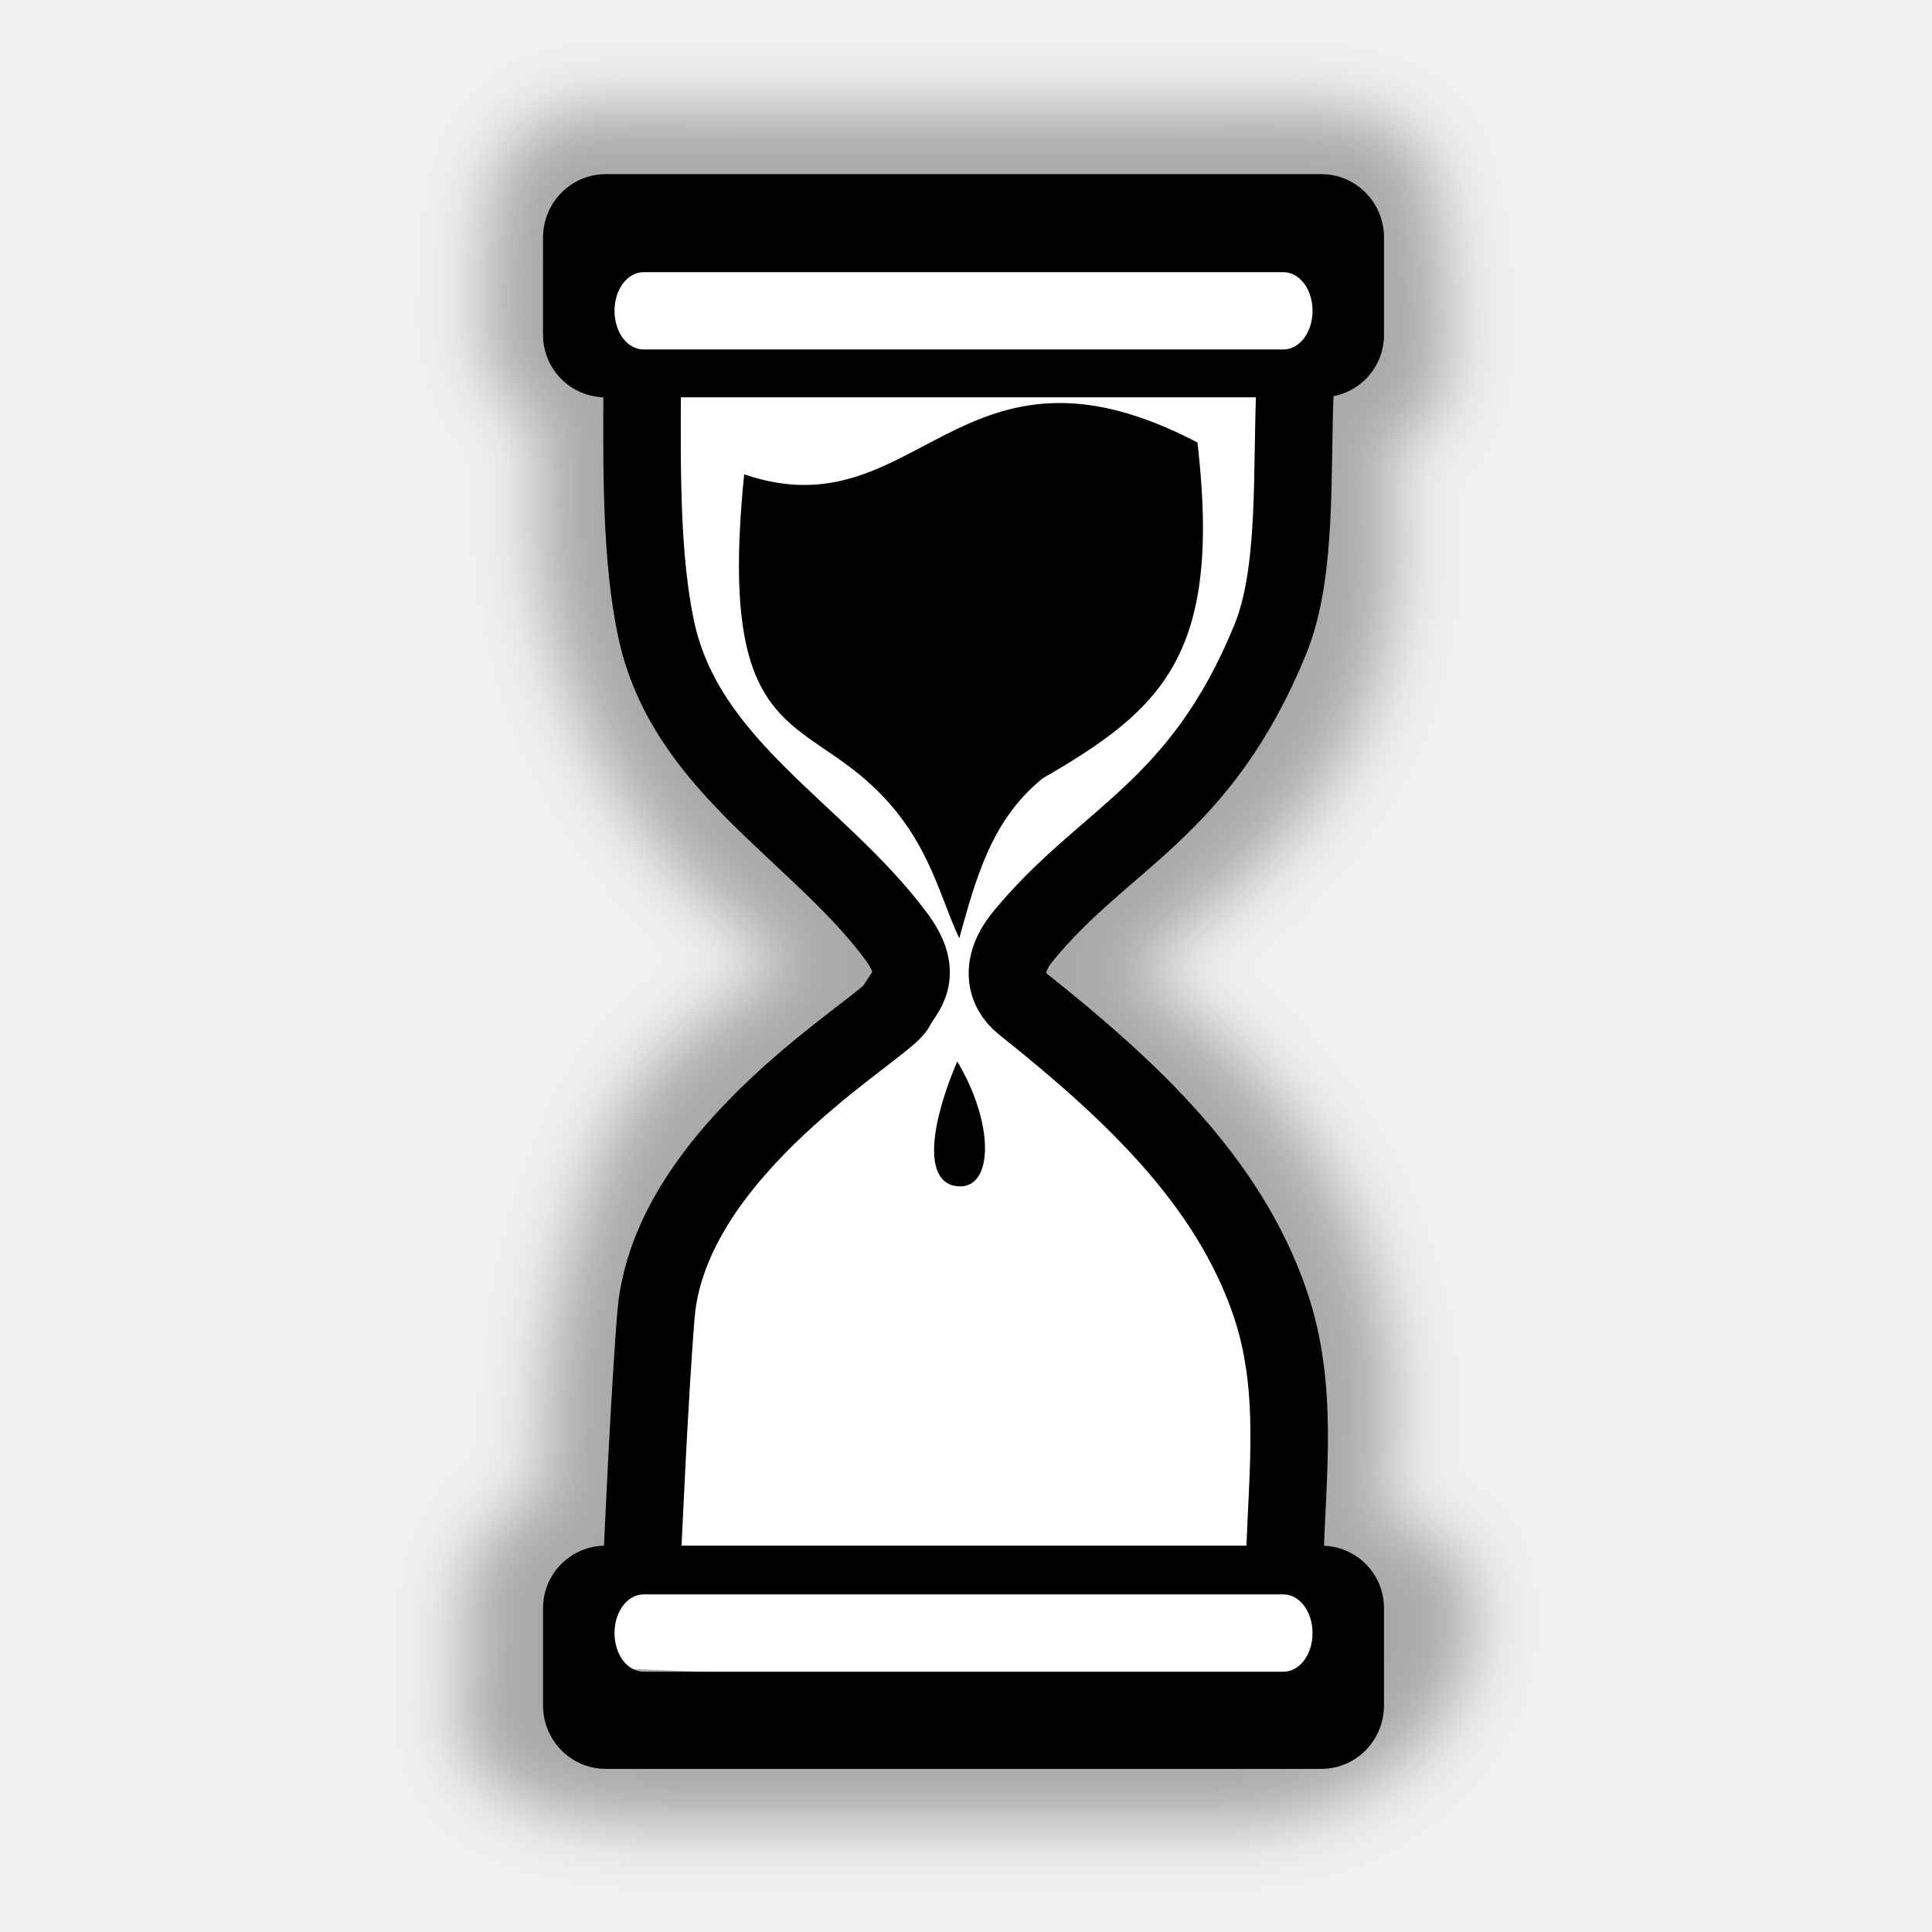
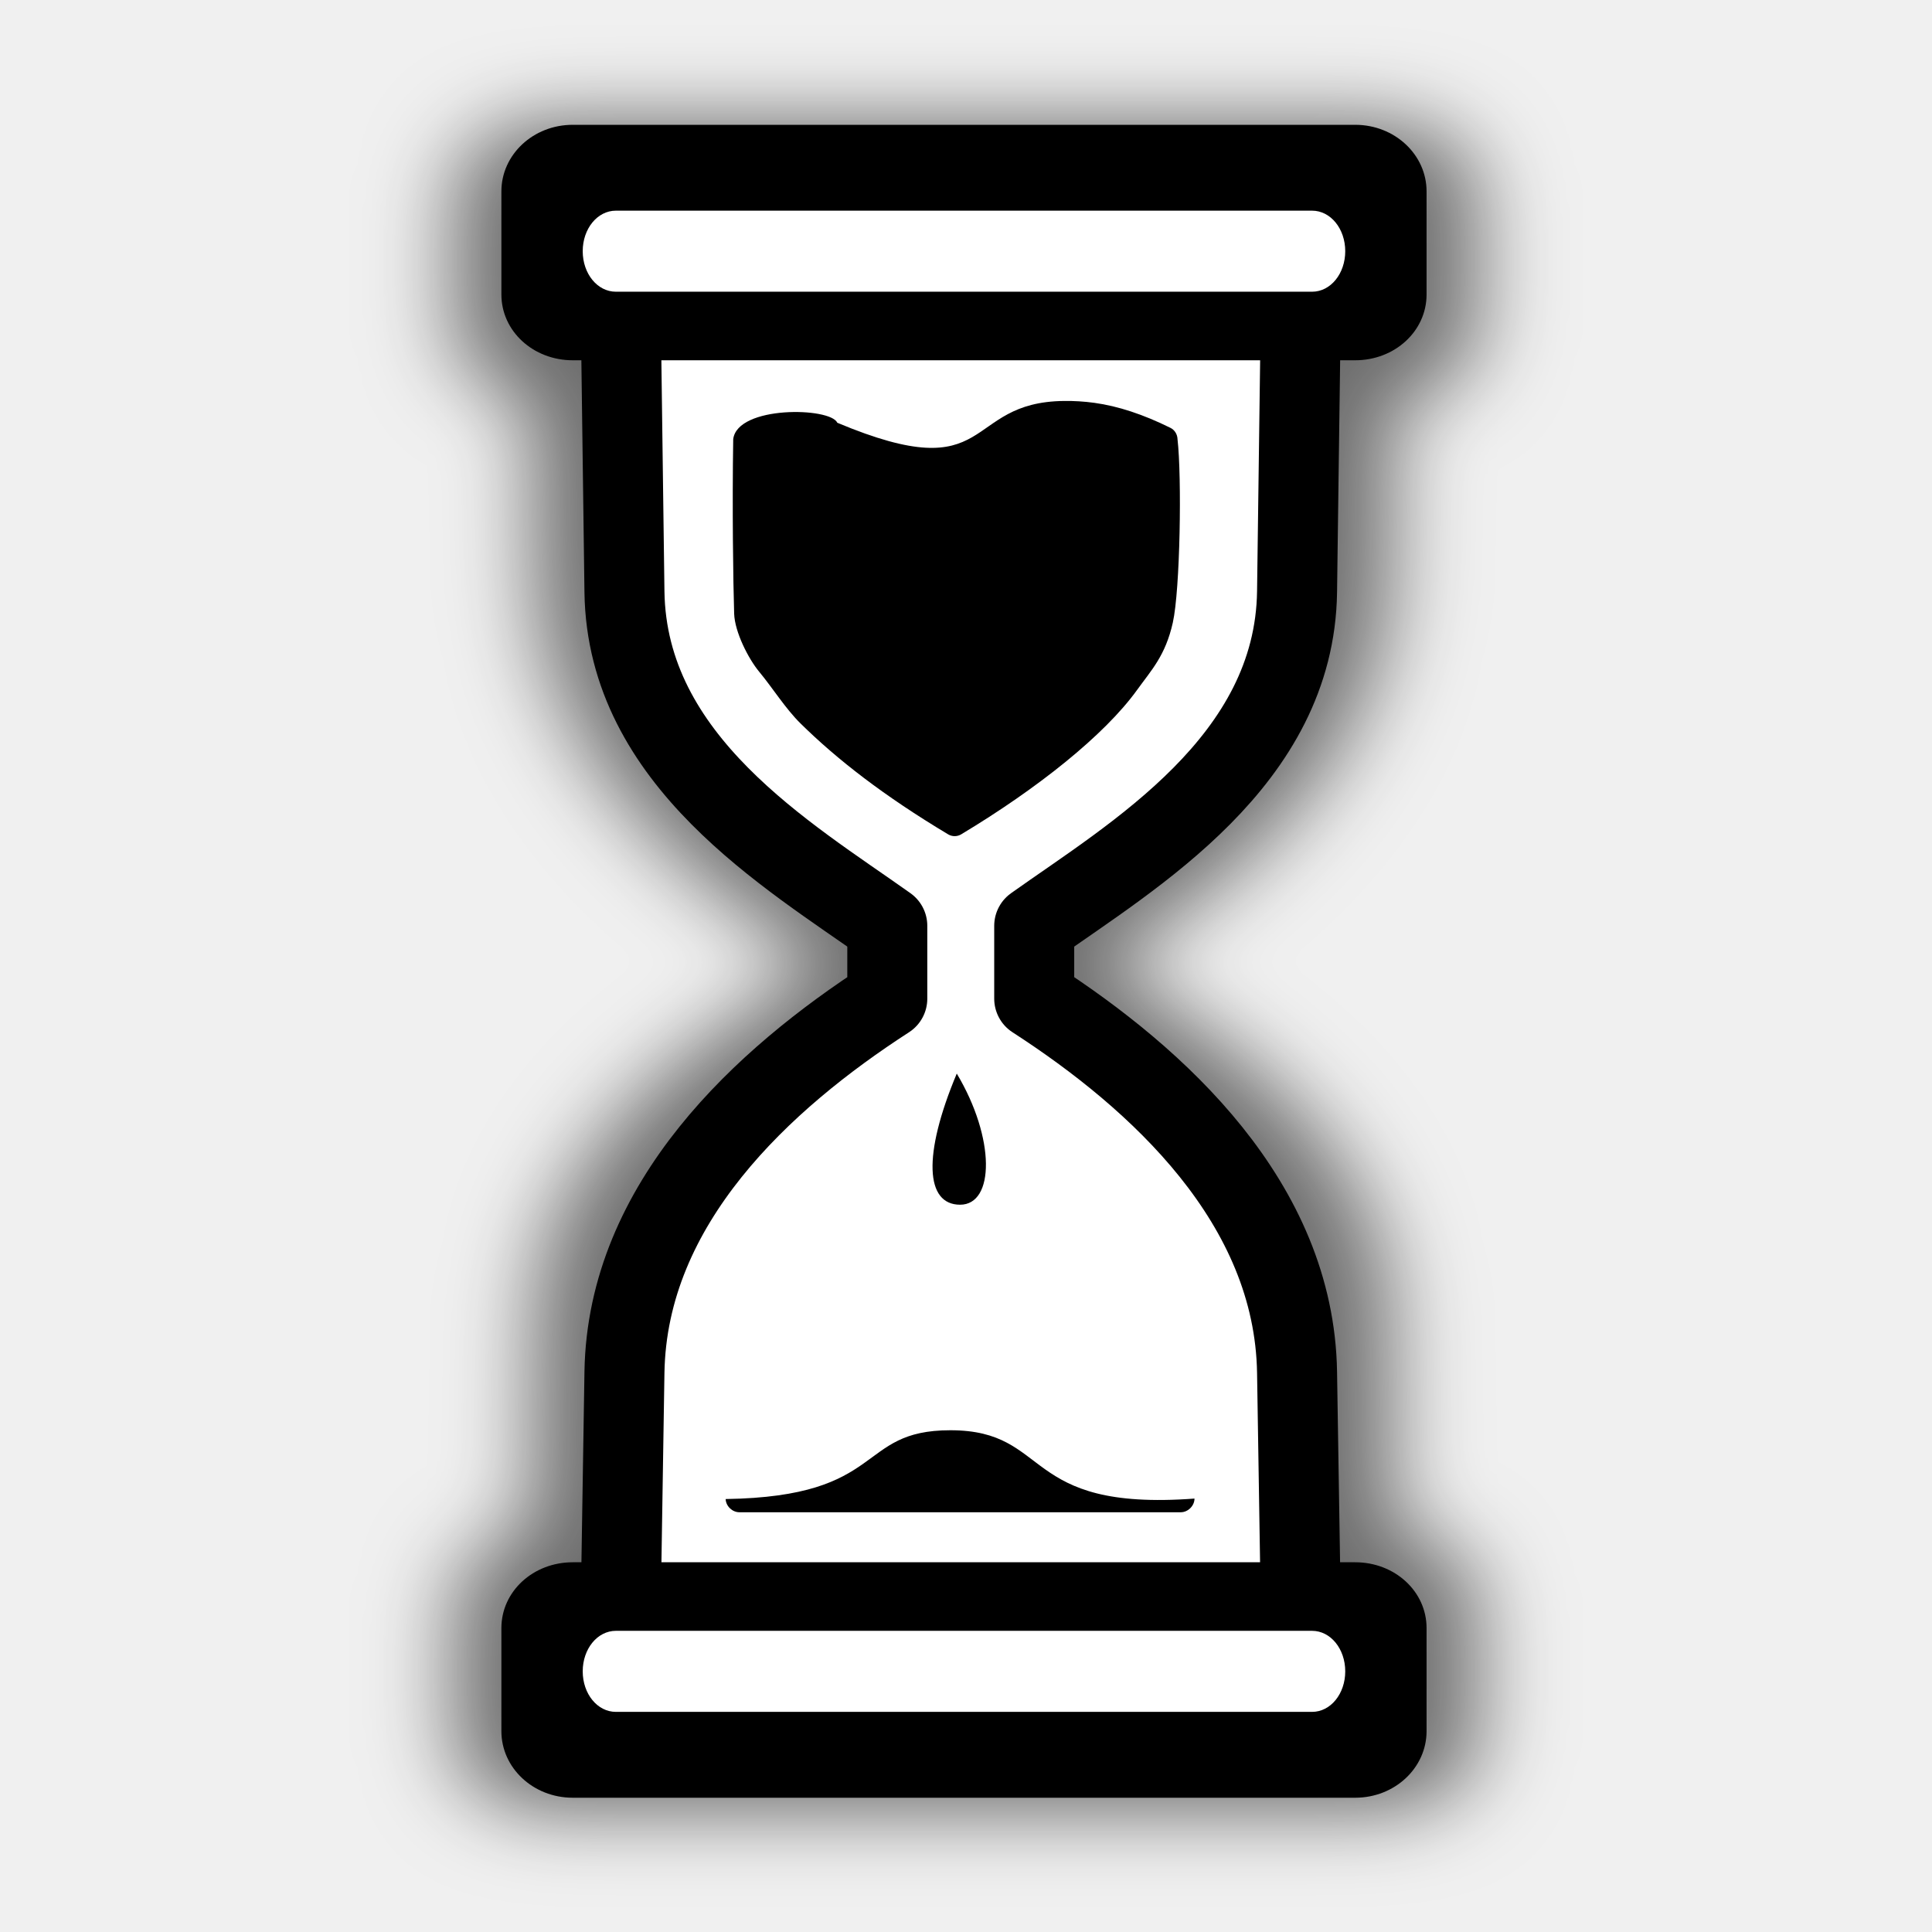
- <svg xmlns="http://www.w3.org/2000/svg" width="128" height="128" id="svg2" version="1.1">
+ <svg xmlns="http://www.w3.org/2000/svg" xmlns:xlink="http://www.w3.org/1999/xlink" width="128" height="128" id="svg2" version="1.1">
  <defs id="defs4">
-     <filter id="filter3865">
-       <feGaussianBlur stdDeviation="2.217" id="feGaussianBlur3867" />
+     <filter color-interpolation-filters="sRGB" id="filter4545" x="-0.187" width="1.373" y="-0.1" height="1.201">
+       <feGaussianBlur stdDeviation="4.831" id="feGaussianBlur4547" />
+     </filter>
+     <filter color-interpolation-filters="sRGB" id="filter3912" x="-0.103" width="1.206" y="-0.056" height="1.112">
+       <feGaussianBlur stdDeviation="2.715" id="feGaussianBlur3914" />
    </filter>
  </defs>
  <g id="layer1" transform="translate(0,-924.3622)">
-     <g id="frame-00" transform="translate(-0.1727647,0.3849132)">
-       <g id="g5687">
-         <g id="g5363">
-           <path transform="matrix(0.9479267,0,0,0.9479267,3.341689,51.44726)" d="m 39.25,928.031 c -2.29,0.067 -4.594,0.433 -6.25,2.188 -1.656,1.755 -2.239,4.326 -2.312,8 -0.018,0.907 -0.157,2.48 -0.156,4.125 4.48e-4,1.645 0.077,3.37 0.969,5 0.882,1.612 2.329,2.209 3,2.562 0.108,0.057 0.059,0.021 0.125,0.062 -2.541,17.985 7.507,31.987 17.5,37.719 -2.12,1.244 -5.704,3.331 -9.531,7.219 -2.837,2.883 -4.86,7.934 -6.281,13.719 -1.287,5.238 -1.889,10.987 -1.375,16.062 -2.733,1.302 -4.553,3.256 -5.344,5.438 -0.843,2.326 -0.599,4.667 -0.125,6.75 -0.721,1.885 -0.964,3.716 -0.406,5.312 0.627,1.793 2.055,3.042 3.656,3.844 3.202,1.603 7.385,1.906 11.531,1.906 l 38.5,0 c 4.591,0 9.147,-1.879 12.438,-4.906 3.268,-3.007 5.272,-7.43 4.031,-12.094 l 0.031,0 c -0.006,-0.025 -0.025,-0.038 -0.031,-0.062 -0.002,-0.01 0.003,-0.022 0,-0.031 -0.352,-1.383 -1.383,-2.285 -2.281,-2.813 -0.921,-0.541 -1.838,-0.854 -2.594,-1.156 -0.691,-0.277 -1.165,-0.527 -1.344,-0.656 2.158,-8.683 0.278,-16.756 -3.312,-23.25 -3.613,-6.534 -8.896,-11.543 -13.906,-14.406 0.428,0.245 0.254,0.351 0.281,0.031 0.027,-0.32 0.227,-0.683 0.312,-0.75 5.945,-4.638 11.138,-9.164 14.375,-15.156 3.039,-5.626 4.109,-12.546 2.719,-21.469 0.565,-0.019 1.19,-0.115 1.875,-0.5 1.021,-0.574 1.789,-1.702 2.125,-3.031 0.597,-2.366 0.426,-5.76 0.094,-9.125 -0.166,-1.683 -0.388,-3.278 -0.688,-4.625 -0.15,-0.674 -0.324,-1.29 -0.531,-1.844 -0.207,-0.553 -0.364,-1.049 -1.031,-1.656 -1.817,-1.654 -4.134,-2.136 -6.344,-2.312 -2.21,-0.177 -4.429,-0.062 -6.219,-0.062 l -38.5,0 c -1.823,0 -3.468,-0.076 -5,-0.031 z" id="path3859" style="opacity:0.295;fill:#000000;fill-opacity:1;stroke:none;filter:url(#filter3865)" />
-           <path id="rect3792" d="m 39.896,941.763 47.918,-0.787 -3.007,25.168 -7.774,11.709 -9.546,10.455 7.563,7.379 9.808,12.17 -0.166,18.36 3.845,3.151 0.017,7.112 -49.341,-2.05 -0.31,-5.701 3.554,-2.414 0.718,-16.303 6.618,-9.543 10.472,-11.453 -2.269,-5.344 -10.166,-9.453 -4.974,-13.621 z" style="fill:#ffffff;stroke:none" />
-           <path id="rect2989" d="m 85.982,949.458 c -0.265,5.716 0.179,12.417 -1.652,16.888 -4.648,11.349 -10.946,13.057 -16.358,19.639 -1.549,1.884 -1.255,3.537 0,4.537 7.053,5.623 13.601,11.693 16.358,19.822 1.909,5.629 1.112,11.258 0.968,16.888" style="fill:none;stroke:#000000;stroke-width:5.134;stroke-miterlimit:4;stroke-dasharray:none" />
-           <path style="fill:none;stroke:#000000;stroke-width:5.134;stroke-miterlimit:4;stroke-dasharray:none" d="m 42.721,1027.23 c 0,0 0.469,-10.777 0.913,-16.15 0.906,-10.968 15.217,-18.987 15.903,-20.391 0.482,-0.985 1.986,-2.02 0,-4.69 -5.17,-6.952 -13.989,-11.266 -15.903,-20.391 -0.959,-4.57 -0.955,-10.074 -0.913,-16.15" id="path3762" />
-           <path id="rect2987" d="m 40.306,935.515 c -2.31,0 -4.156,1.894 -4.156,4.204 l 0,6.427 c 0,2.31 1.845,4.156 4.156,4.156 l 47.405,0 c 2.31,0 4.156,-1.845 4.156,-4.156 l 0,-6.427 c 0,-2.31 -1.845,-4.204 -4.156,-4.204 z m 2.513,6.494 42.38,0 c 1.084,0 1.933,1.144 1.933,2.561 0,1.417 -0.849,2.561 -1.933,2.561 l -42.38,0 c -1.084,0 -1.933,-1.144 -1.933,-2.561 0,-1.417 0.849,-2.561 1.933,-2.561 z" style="fill:#000000;fill-opacity:1;stroke:none" />
-           <path style="fill:#000000;fill-opacity:1;stroke:none" d="m 40.306,1041.169 c -2.31,0 -4.156,-1.894 -4.156,-4.204 l 0,-6.427 c 0,-2.31 1.845,-4.156 4.156,-4.156 l 47.405,0 c 2.31,0 4.156,1.845 4.156,4.156 l 0,6.427 c 0,2.31 -1.845,4.204 -4.156,4.204 z m 2.513,-6.436 42.38,0 c 1.084,0 1.933,-1.144 1.933,-2.561 0,-1.417 -0.849,-2.561 -1.933,-2.561 l -42.38,0 c -1.084,0 -1.933,1.144 -1.933,2.561 0,1.417 0.849,2.561 1.933,2.561 z" id="path3797" />
-         </g>
-       </g>
-       <path id="path3784" d="m 79.508,953.294 c -15.802,-8.268 -18.488,6.064 -30.033,2.108 -1.659,16.368 2.947,16.008 7.693,19.938 4.457,3.691 5.111,7.742 6.559,10.799 1.133,-4.088 2.157,-7.867 5.531,-10.598 8.011,-4.625 11.869,-8.263 10.25,-22.247 z" style="font-size:medium;font-style:normal;font-variant:normal;font-weight:normal;font-stretch:normal;text-indent:0;text-align:start;text-decoration:none;line-height:normal;letter-spacing:normal;word-spacing:normal;text-transform:none;direction:ltr;block-progression:tb;writing-mode:lr-tb;text-anchor:start;baseline-shift:baseline;color:#000000;fill:#000000;fill-opacity:1;stroke:none;stroke-width:1px;marker:none;visibility:visible;display:inline;overflow:visible;enable-background:accumulate;font-family:Sans;-inkscape-font-specification:Sans" />
-       <path id="path3799" d="m 63.795,1002.578 c 2.183,0 2.247,-4.183 -0.204,-8.282 -2.171,5.176 -1.979,8.279 0.204,8.282 z" style="font-size:medium;font-style:normal;font-variant:normal;font-weight:normal;font-stretch:normal;text-indent:0;text-align:start;text-decoration:none;line-height:normal;letter-spacing:normal;word-spacing:normal;text-transform:none;direction:ltr;block-progression:tb;writing-mode:lr-tb;text-anchor:start;baseline-shift:baseline;color:#000000;fill:#000000;fill-opacity:1;stroke:none;stroke-width:1px;marker:none;visibility:visible;display:inline;overflow:visible;enable-background:accumulate;font-family:Sans;-inkscape-font-specification:Sans" />
+     <path transform="matrix(1.072471,0,0,-0.9606035,-4.855996,1937.844)" style="opacity:0.55;fill:#000000;stroke:none;filter:url(#filter3912)" id="path3771" d="m 38.281,930.031 c -3.119,0 -5.688,2.392 -5.688,5.375 l 0,8.844 c 0,2.679 2.102,4.769 4.781,5.188 l 0.219,14.531 c 0.092,6.917 3.538,12.375 7.5,16.375 3.327,3.359 6.973,5.8 9.938,7.844 l 0,0.656 c -8.209,5.666 -17.24,14.293 -17.438,26.719 l -0.219,11.875 c -2.669,0.418 -4.781,2.481 -4.781,5.156 l 0,8.844 c 0,2.983 2.569,5.375 5.688,5.375 l 51.844,0 c 3.119,0 5.688,-2.392 5.688,-5.375 l 0,-8.844 c 0,-2.823 -2.339,-4.985 -5.219,-5.219 l -0.188,-11.781 a 1.013,1.013 0 0 0 0,-0.031 c -0.197,-12.425 -9.228,-21.053 -17.438,-26.719 l 0,-0.656 c 2.964,-2.044 6.61,-4.484 9.938,-7.844 3.962,-4 7.408,-9.458 7.5,-16.375 L 90.594,949.5 c 2.889,-0.233 5.219,-2.425 5.219,-5.25 l 0,-8.844 c 0,-2.983 -2.568,-5.375 -5.688,-5.375 l -51.844,0 z" />
+     <g id="g4742" transform="translate(-0.1424648,-0.3096696)">
+       <path d="m 38.281,934.781 c -0.71,0 -0.938,0.398 -0.938,0.625 l 0,8.844 c 0,0.227 0.197,0.594 0.938,0.594 l 0.062,0 c 0.475,-10e-6 0.972,0.094 1.438,0.281 a 3.75,3.75 0 0 1 2.094,2.125 c 0.162,0.426 0.243,0.88 0.25,1.312 3.32e-4,0.02 0,0.043 0,0.062 l 0.219,15.281 c 0.071,5.368 2.7,9.636 6.125,13.094 3.047,3.077 6.589,5.417 9.688,7.562 a 3.75,3.75 0 0 1 1.375,1.75 c 0.169,0.445 0.25,0.923 0.25,1.375 l 0,1.625 c 0.004,0.462 -0.072,0.912 -0.25,1.375 a 3.75,3.75 0 0 1 -1.406,1.75 c -7.803,5.305 -15.617,12.895 -15.781,23.219 L 42.125,1028.25 c 0,0.02 3.23e-4,0.043 0,0.062 -0.007,0.434 -0.09,0.892 -0.25,1.312 a 3.75,3.75 0 0 1 -3.5,2.406 l -0.031,0 -0.062,0 c -0.771,0 -0.938,0.334 -0.938,0.563 l 0,8.844 c 0,0.227 0.227,0.625 0.938,0.625 l 51.844,0 c 0.71,0 0.938,-0.398 0.938,-0.625 l 0,-8.844 c 0,-0.228 -0.166,-0.563 -0.938,-0.563 l -0.5,0 -0.031,0 a 3.75,3.75 0 0 1 -3.5,-2.406 c -0.169,-0.44 -0.246,-0.869 -0.25,-1.312 -8.7e-5,-0.01 0,-0.021 0,-0.031 l -0.188,-12.625 C 85.492,1005.333 77.678,997.742 69.875,992.438 a 3.75,3.75 0 0 1 -1.406,-1.75 c -0.169,-0.445 -0.25,-0.923 -0.25,-1.375 l 0,-1.625 c -0.004,-0.462 0.072,-0.912 0.25,-1.375 a 3.75,3.75 0 0 1 1.375,-1.75 c 3.099,-2.146 6.64,-4.486 9.688,-7.562 3.418,-3.451 6.043,-7.709 6.125,-13.062 l 0,-0.031 0.188,-15.312 c 5e-6,-0.452 0.076,-0.891 0.25,-1.344 a 3.75,3.75 0 0 1 2.094,-2.125 c 0.479,-0.193 0.952,-0.285 1.438,-0.281 l 0.5,0 c 0.74,0 0.938,-0.366 0.938,-0.594 l 0,-8.844 c 0,-0.227 -0.228,-0.625 -0.938,-0.625 l -51.844,0 z" id="path4698" style="fill:#000000;stroke:none" />
+       <path id="path4704" transform="translate(0,924.3622)" d="m 38.281,9.656 c -2.101,0 -3.688,1.556 -3.688,3.375 l 0,6.844 c 0,1.819 1.578,3.344 3.688,3.344 l 0.062,0 0,0.062 c 0.136,-0.002 0.273,-0.053 0.406,0 0.26,0.107 0.47,0.329 0.562,0.594 0.049,0.128 0.002,0.245 0,0.375 l 0.062,0 1.969,15.5 c 0.076,5.728 2.928,10.207 6.344,13.656 3.015,3.044 5.847,6.945 8.906,9.062 0.169,0.113 0.302,0.279 0.375,0.469 0.049,0.128 0.002,0.245 0,0.375 l 0.062,0 0,1.625 -0.062,0 c 0.002,0.13 0.05,0.245 0,0.375 -0.073,0.189 -0.206,0.355 -0.375,0.469 -15.331,12.142 -16.916,20.618 -17.219,38.125 l -0.062,0 c -0.002,0.12 0.044,0.228 0,0.344 -0.14,0.381 -0.531,0.656 -0.938,0.656 l -0.031,0 -0.062,0 c -2.118,0 -3.688,1.494 -3.688,3.312 l 0,4.844 c 0,1.819 1.587,3.375 3.688,3.375 l 51.844,0 c 2.101,0 3.688,-1.556 3.688,-3.375 l 0,-4.844 c 0,-1.819 -1.57,-3.312 -3.688,-3.312 l -0.5,0 -0.031,0 c -0.406,-7e-4 -0.798,-0.275 -0.938,-0.656 -0.05,-0.129 -0.002,-0.245 0,-0.375 l -0.062,0 -0.188,-12.625 0,-0.031 c -0.201,-11.648 -8.904,-19.934 -17,-25.438 -0.169,-0.113 -0.302,-0.279 -0.375,-0.469 -0.049,-0.128 -0.002,-0.245 0,-0.375 l -0.062,0 0,-1.625 0.062,0 c -0.002,-0.13 -0.05,-0.245 0,-0.375 0.073,-0.189 0.206,-0.355 0.375,-0.469 3.059,-2.118 6.766,-4.609 10.062,-7.938 3.735,-3.771 6.854,-8.675 6.938,-14.938 l 0.188,-15.344 0.062,0 c -0.002,-0.13 -0.05,-0.245 0,-0.375 0.093,-0.265 0.303,-0.487 0.562,-0.594 0.134,-0.054 0.27,-0.002 0.406,0 l 0,-0.062 0.5,0 c 2.109,0 3.688,-1.525 3.688,-3.344 l 0,-6.844 c 0,-1.819 -1.587,-3.375 -3.688,-3.375 z m 32.375,17.219 c 0.634,-0.01 1.319,0.031 2,0.125 1.567,0.217 3.231,0.765 5.031,1.656 0.283,0.138 0.461,0.435 0.469,0.75 0.289,2.507 0.178,9.967 -0.312,12.156 -0.491,2.189 -1.41,3.13 -2.375,4.469 -2.143,2.973 -6.577,6.513 -11.656,9.562 -0.261,0.151 -0.583,0.151 -0.844,0 -4.277,-2.559 -7.373,-4.973 -9.781,-7.344 -1.01,-0.994 -1.855,-2.36 -2.75,-3.438 -0.715,-0.861 -1.616,-2.628 -1.656,-3.844 -0.066,-2.02 -0.134,-7.151 -0.062,-11.562 0.277,-2.238 6.437,-2.123 6.896,-1.087 10.565,4.434 8.209,-1.383 15.042,-1.444 z m -7.125,44.562 c 2.569,4.298 2.508,8.688 0.219,8.688 -2.289,-0.003 -2.495,-3.262 -0.219,-8.688 z m -0.426,23.63 c 6.767,0 4.583,5.391 16.176,4.527 -4.7e-5,0.477 -0.43,0.906 -0.906,0.906 l -29.25,0 c -0.467,2e-4 -0.892,-0.408 -0.906,-0.875 10.749,-0.16 8.591,-4.558 14.887,-4.558 z" style="fill:#ffffff;stroke:none" />
+       <path id="rect2987" d="m 38.089,932.941 c -2.629,0 -4.728,1.985 -4.728,4.408 l 0,6.835 c 0,2.422 2.1,4.357 4.728,4.357 l 51.839,0 c 2.629,0 4.728,-1.935 4.728,-4.357 l 0,-6.835 c 0,-2.422 -2.1,-4.408 -4.728,-4.408 z m 2.859,5.688 46.121,0 c 1.233,0 2.199,1.2 2.199,2.685 0,1.485 -0.966,2.685 -2.199,2.685 l -46.121,0 c -1.233,0 -2.199,-1.2 -2.199,-2.685 0,-1.485 0.966,-2.685 2.199,-2.685 z" style="fill:#000000;fill-opacity:1;stroke:none" />
+       <path id="path3769" d="m 41.298,1029.19 0.216,-13.596 c 0.178,-11.22 9.214,-19.457 17.414,-24.758 l 0,-4.827 c -6.566,-4.669 -17.264,-10.917 -17.414,-22.138 l -0.216,-16.216" style="fill:none;stroke:#000000;stroke-width:5.3;stroke-linejoin:round;stroke-miterlimit:4;stroke-dasharray:none" />
+       <use x="0" y="0" xlink:href="#path3769" id="use3771" transform="matrix(-1,0,0,1,127.5898,0)" width="128" height="128" />
+       <use x="0" y="0" xlink:href="#rect2987" id="use3788" transform="matrix(1,0,0,-1,0,1976.717)" width="128" height="128" />
    </g>
  </g>
</svg>
